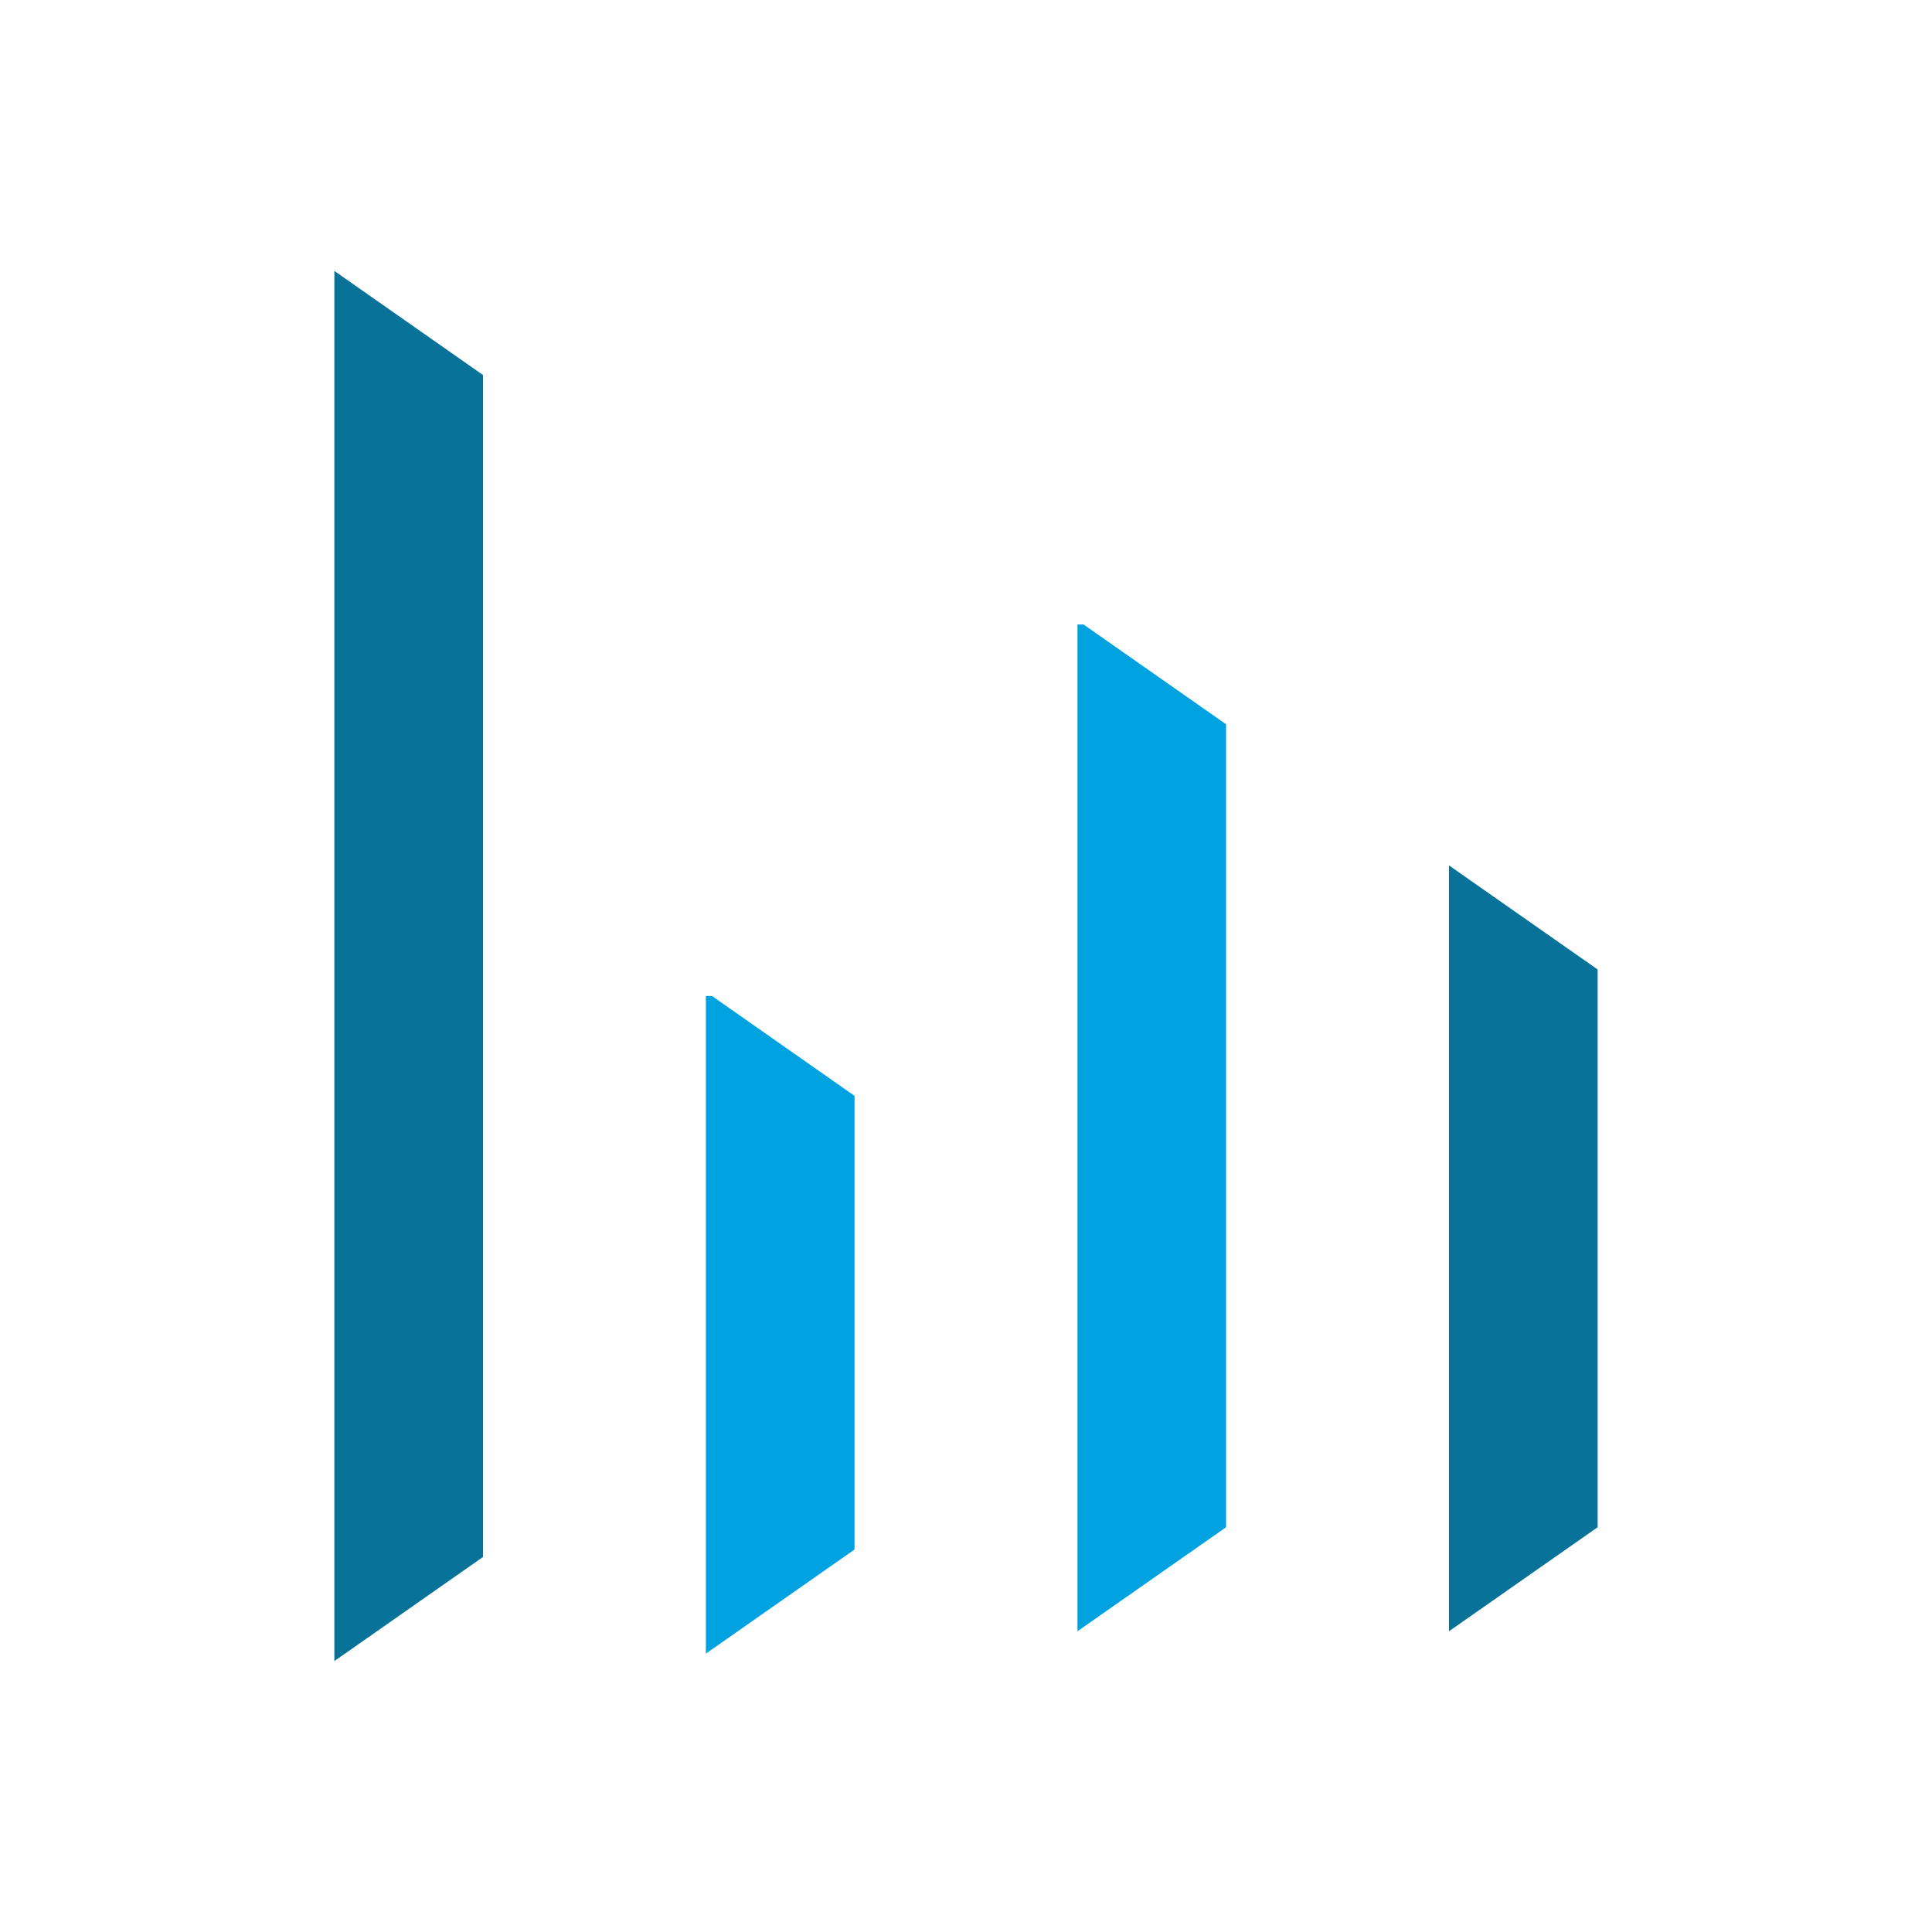
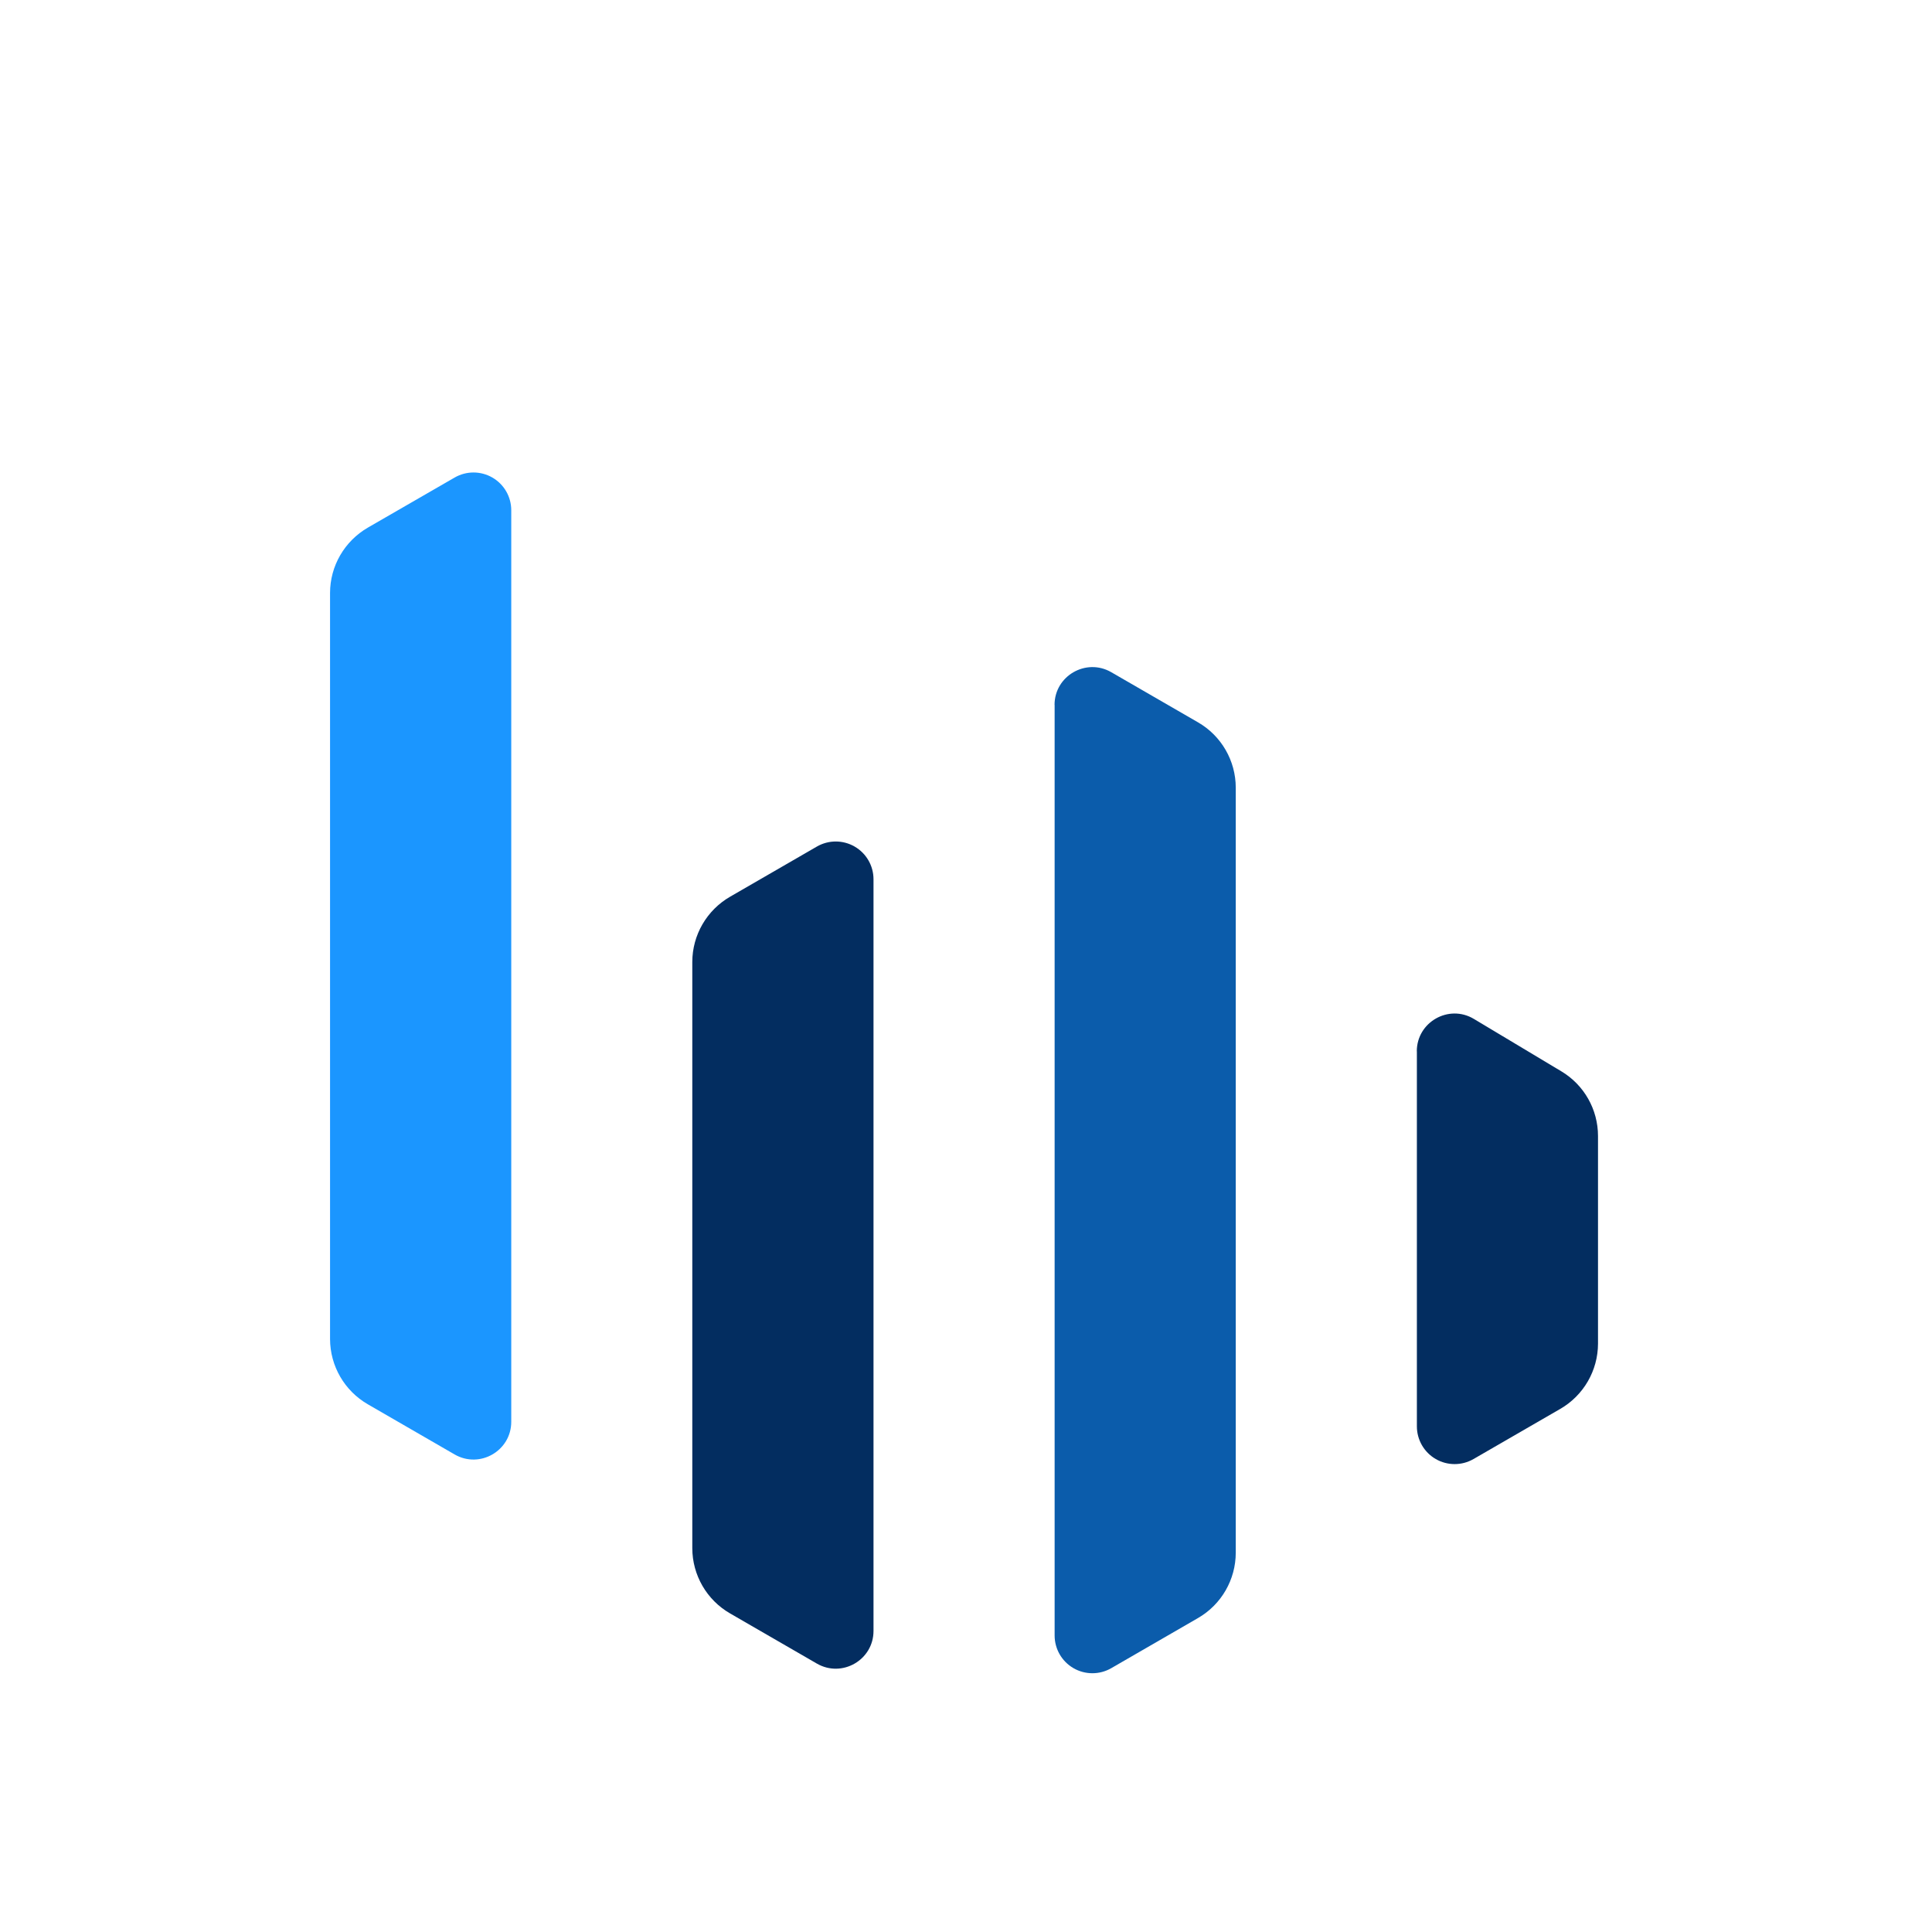
- <svg xmlns="http://www.w3.org/2000/svg" width="30" height="30" viewBox="0 0 30 30" fill="none">
-   <path d="M22.5 13.438V25.33L24.808 23.715V15.054L22.5 13.438Z" fill="#087299" />
-   <path d="M16.825 9.697H16.731V25.33L19.038 23.715V11.246L16.825 9.697Z" fill="#00A3E0" />
-   <path d="M11.056 15.466H10.961V25.677L13.269 24.061V17.016L11.056 15.466Z" fill="#00A3E0" />
-   <path d="M5.192 4.207V25.793L7.5 24.177V5.823L5.192 4.207Z" fill="#087299" />
+ <svg xmlns="http://www.w3.org/2000/svg" width="30" height="30" fill="none" viewBox="0 0 24 24">
+   <path fill="#1b96ff" d="M4.1 7.366c0-.335.18-.644.47-.812l1.078-.622a.469.469 0 0 1 .703.406v11.324c0 .36-.39.586-.703.406l-1.078-.623a.938.938 0 0 1-.47-.811V7.366Z" />
+   <path fill="#032d60" d="M17.6 13.06c0-.364.398-.59.71-.402l1.085.65c.283.169.456.474.456.804v2.579a.938.938 0 0 1-.469.811l-1.078.623a.469.469 0 0 1-.703-.406V13.06Z" />
+   <path fill="#0b5cab" d="M13.1 8.756c0-.36.392-.586.704-.406l1.078.623c.29.167.469.477.469.812v9.503a.938.938 0 0 1-.469.812l-1.078.623a.469.469 0 0 1-.703-.406V8.757Z" />
+   <path fill="#032d60" d="M8.6 11.95c0-.334.18-.644.47-.811l1.078-.623a.469.469 0 0 1 .703.406v9.338c0 .36-.39.586-.703.406l-1.078-.623a.937.937 0 0 1-.47-.812v-7.28Z" />
</svg>
